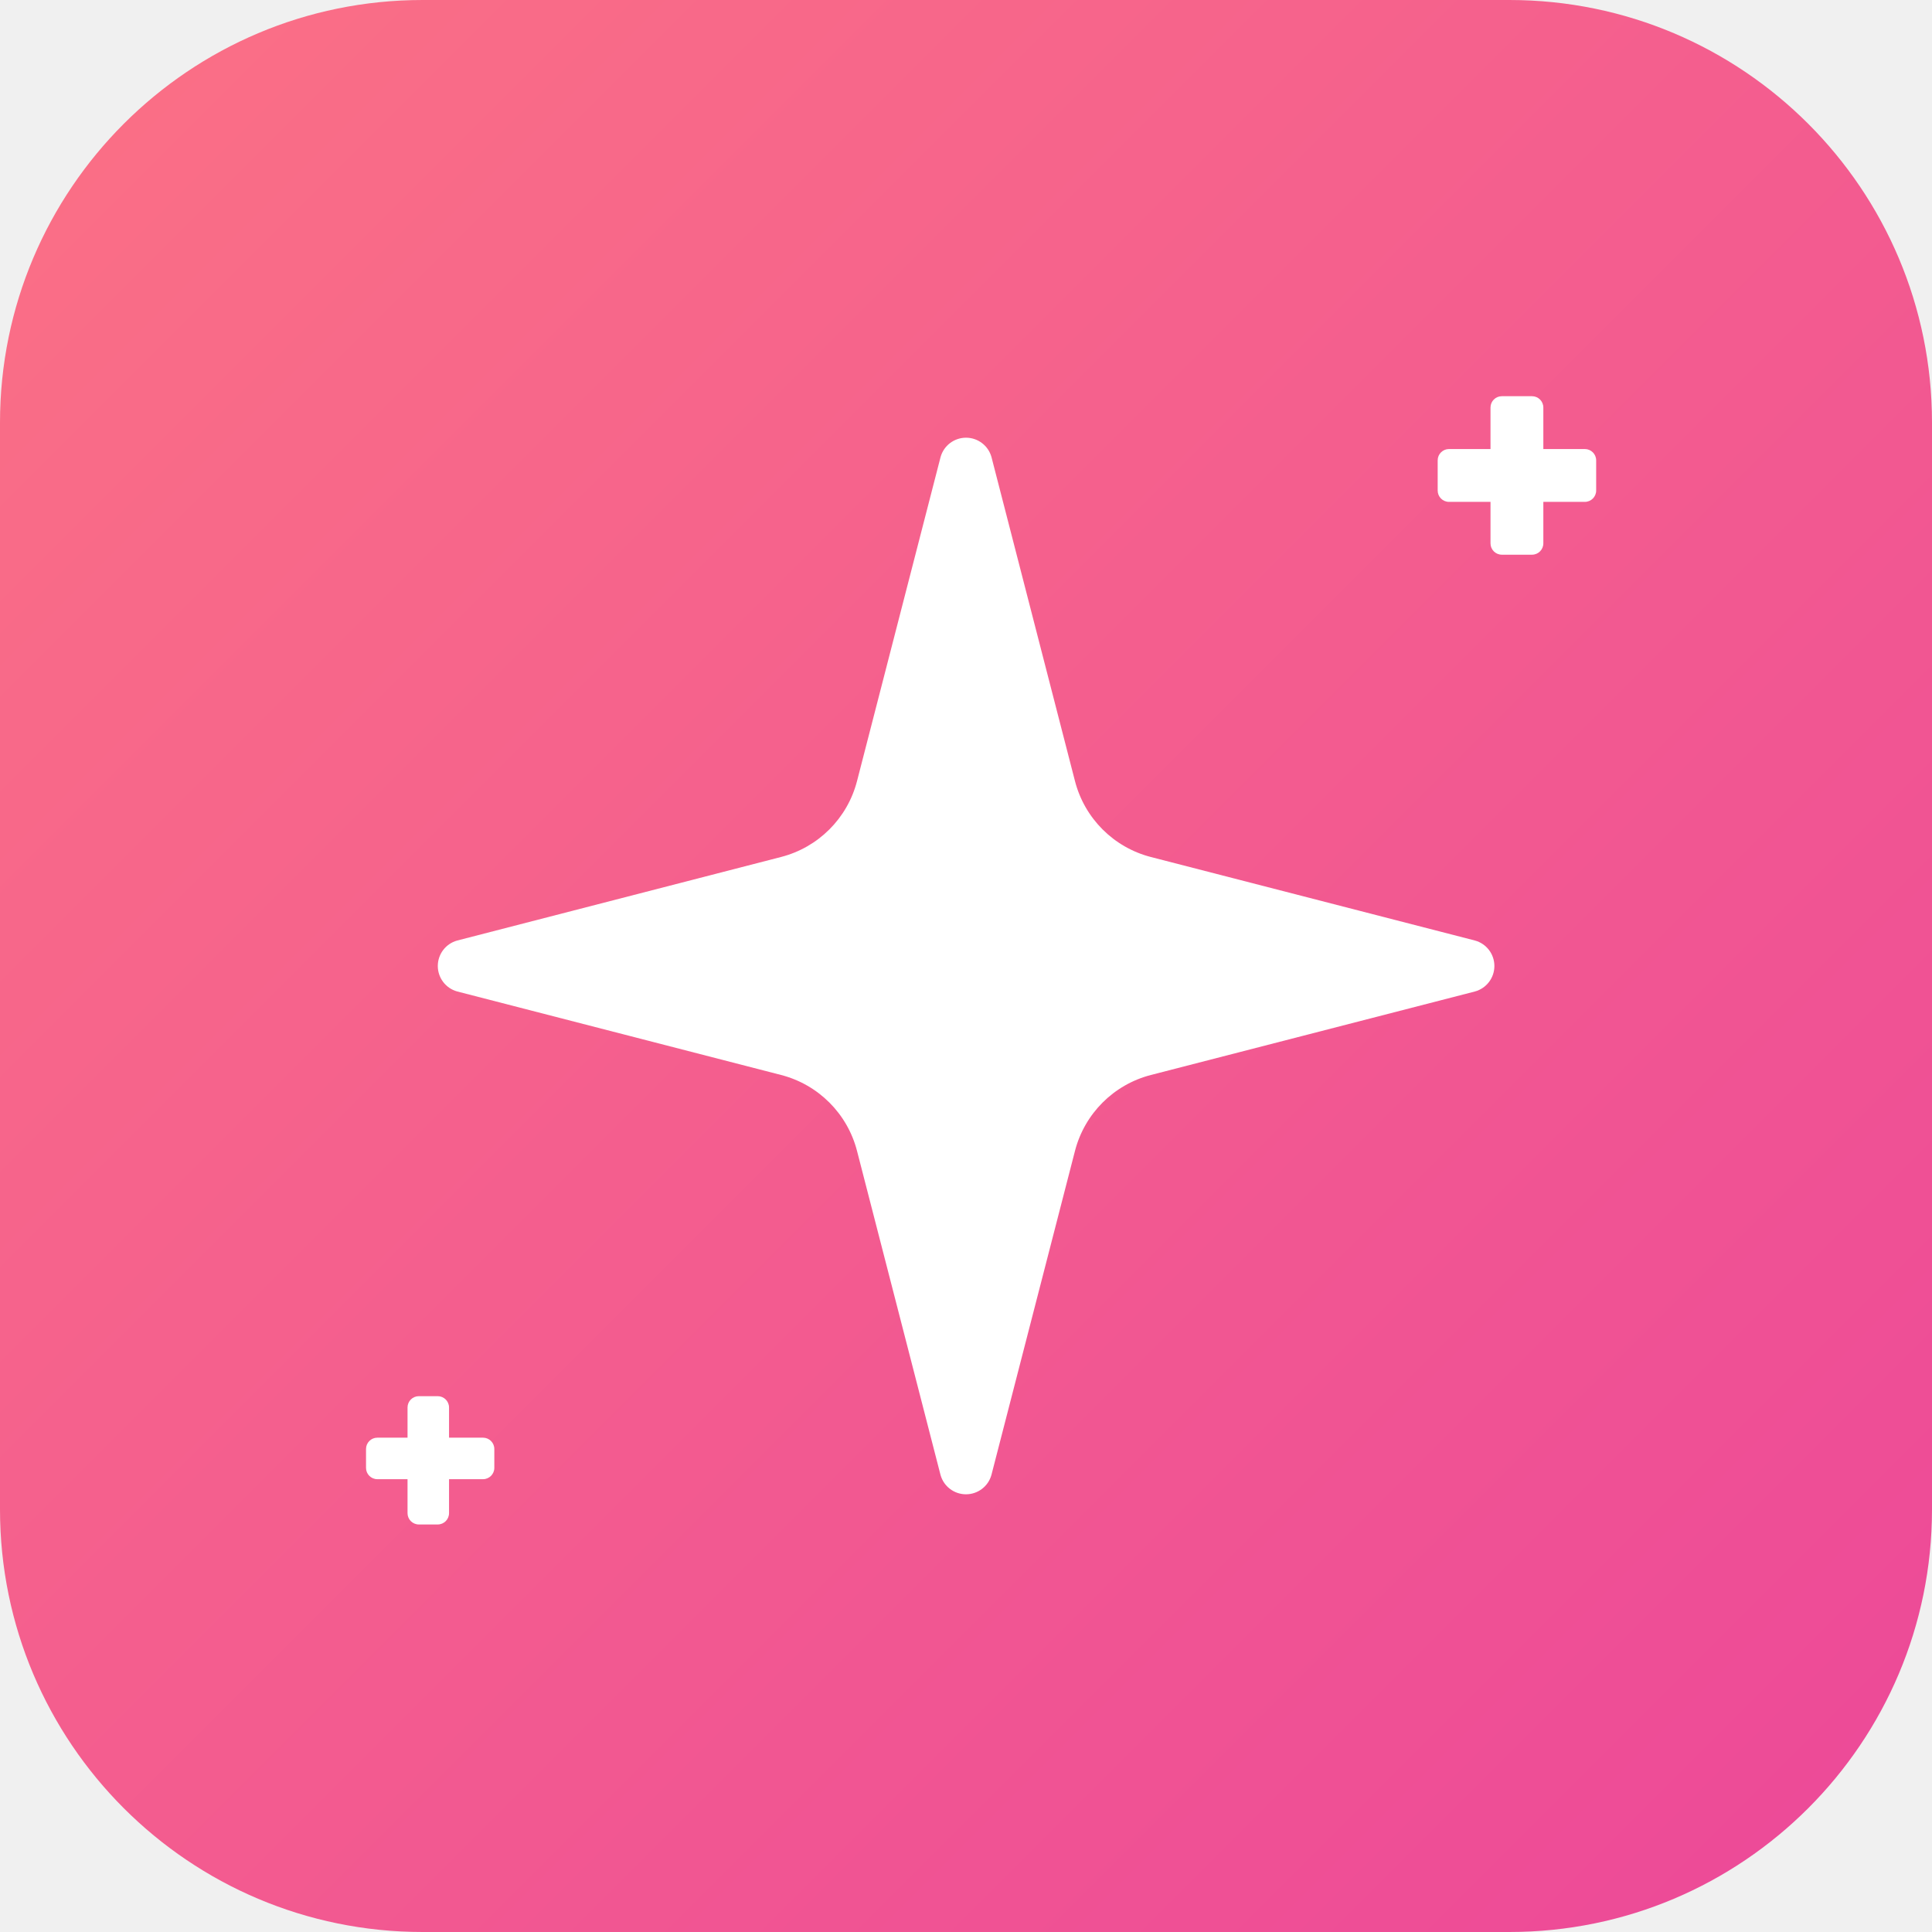
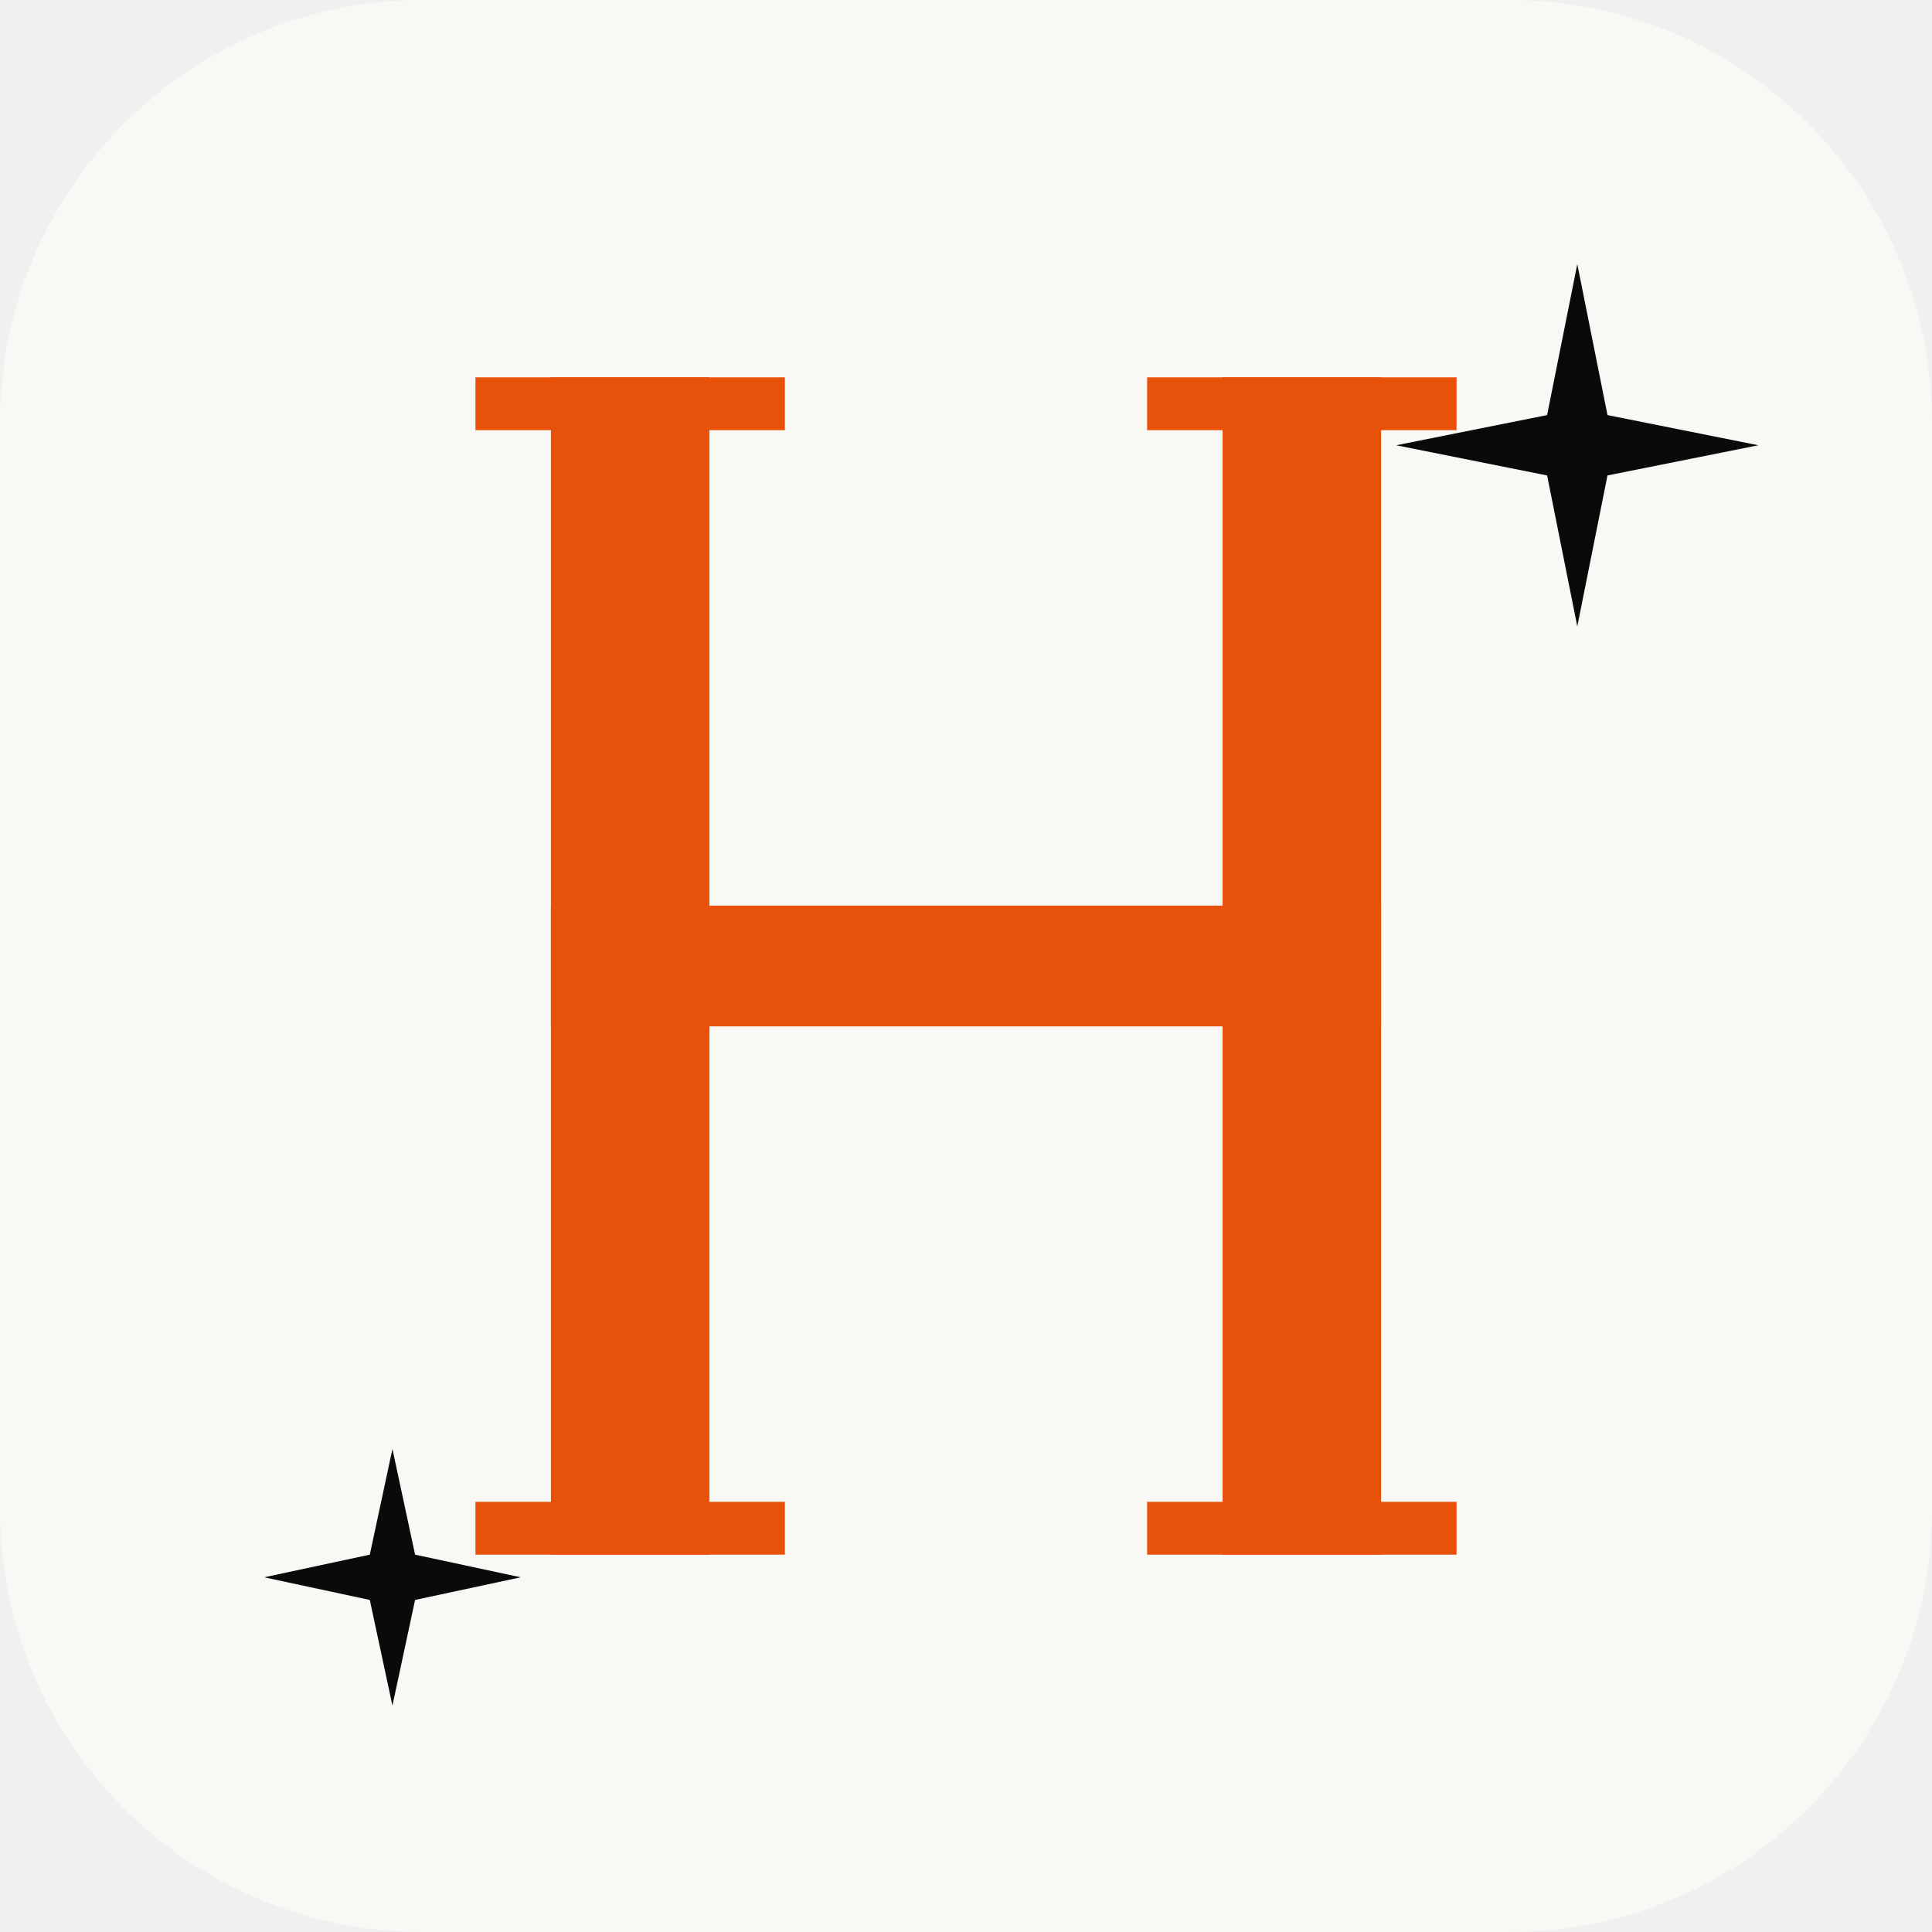
<svg xmlns="http://www.w3.org/2000/svg" viewBox="0 0 512 512">
-   <defs>
-     <linearGradient id="g" x1="0" y1="0" x2="1" y2="1">
-       <stop offset="0%" stop-color="#fb7185" />
-       <stop offset="100%" stop-color="#ec4899" />
-     </linearGradient>
-   </defs>
-   <rect width="512" height="512" rx="112" fill="url(#g)" />
-   <g transform="translate(88 88) scale(14)">
-     <path fill="#fff" d="M9.937 15.5A2 2 0 0 0 8.5 14.063l-6.135-1.582a.5.5 0 0 1 0-.962L8.5 9.936A2 2 0 0 0 9.937 8.5l1.582-6.135a.5.5 0 0 1 .963 0L14.063 8.5A2 2 0 0 0 15.5 9.937l6.135 1.581a.5.5 0 0 1 0 .964L15.5 14.063a2 2 0 0 0-1.437 1.437l-1.582 6.135a.5.5 0 0 1-.963 0z" />
+   <rect width="512" height="512" rx="112" fill="#FAF8F5" />
+   <g fill="#E8510A">
+     <rect x="146" y="100" width="42" height="312" />
+     <rect x="324" y="100" width="42" height="312" />
+     <rect x="146" y="240" width="220" height="32" />
+     <rect x="126" y="100" width="82" height="14" />
+     <rect x="126" y="398" width="82" height="14" />
+     <rect x="304" y="100" width="82" height="14" />
+     <rect x="304" y="398" width="82" height="14" />
  </g>
-   <g fill="#fff">
-     <rect x="395" y="105" width="14" height="42" rx="3" />
-     <rect x="381" y="119" width="42" height="14" rx="3" />
-     <rect x="108" y="370" width="11" height="34" rx="3" />
-     <rect x="97" y="381" width="34" height="11" rx="3" />
-   </g>
+   <path fill="#0A0A0A" d="M418 70 L426 110 L466 118 L426 126 L418 166 L410 126 L370 118 L410 110 Z" />
+   <path fill="#0A0A0A" d="M104 384 L110 412 L138 418 L110 424 L104 452 L98 424 L70 418 L98 412 Z" />
</svg>
